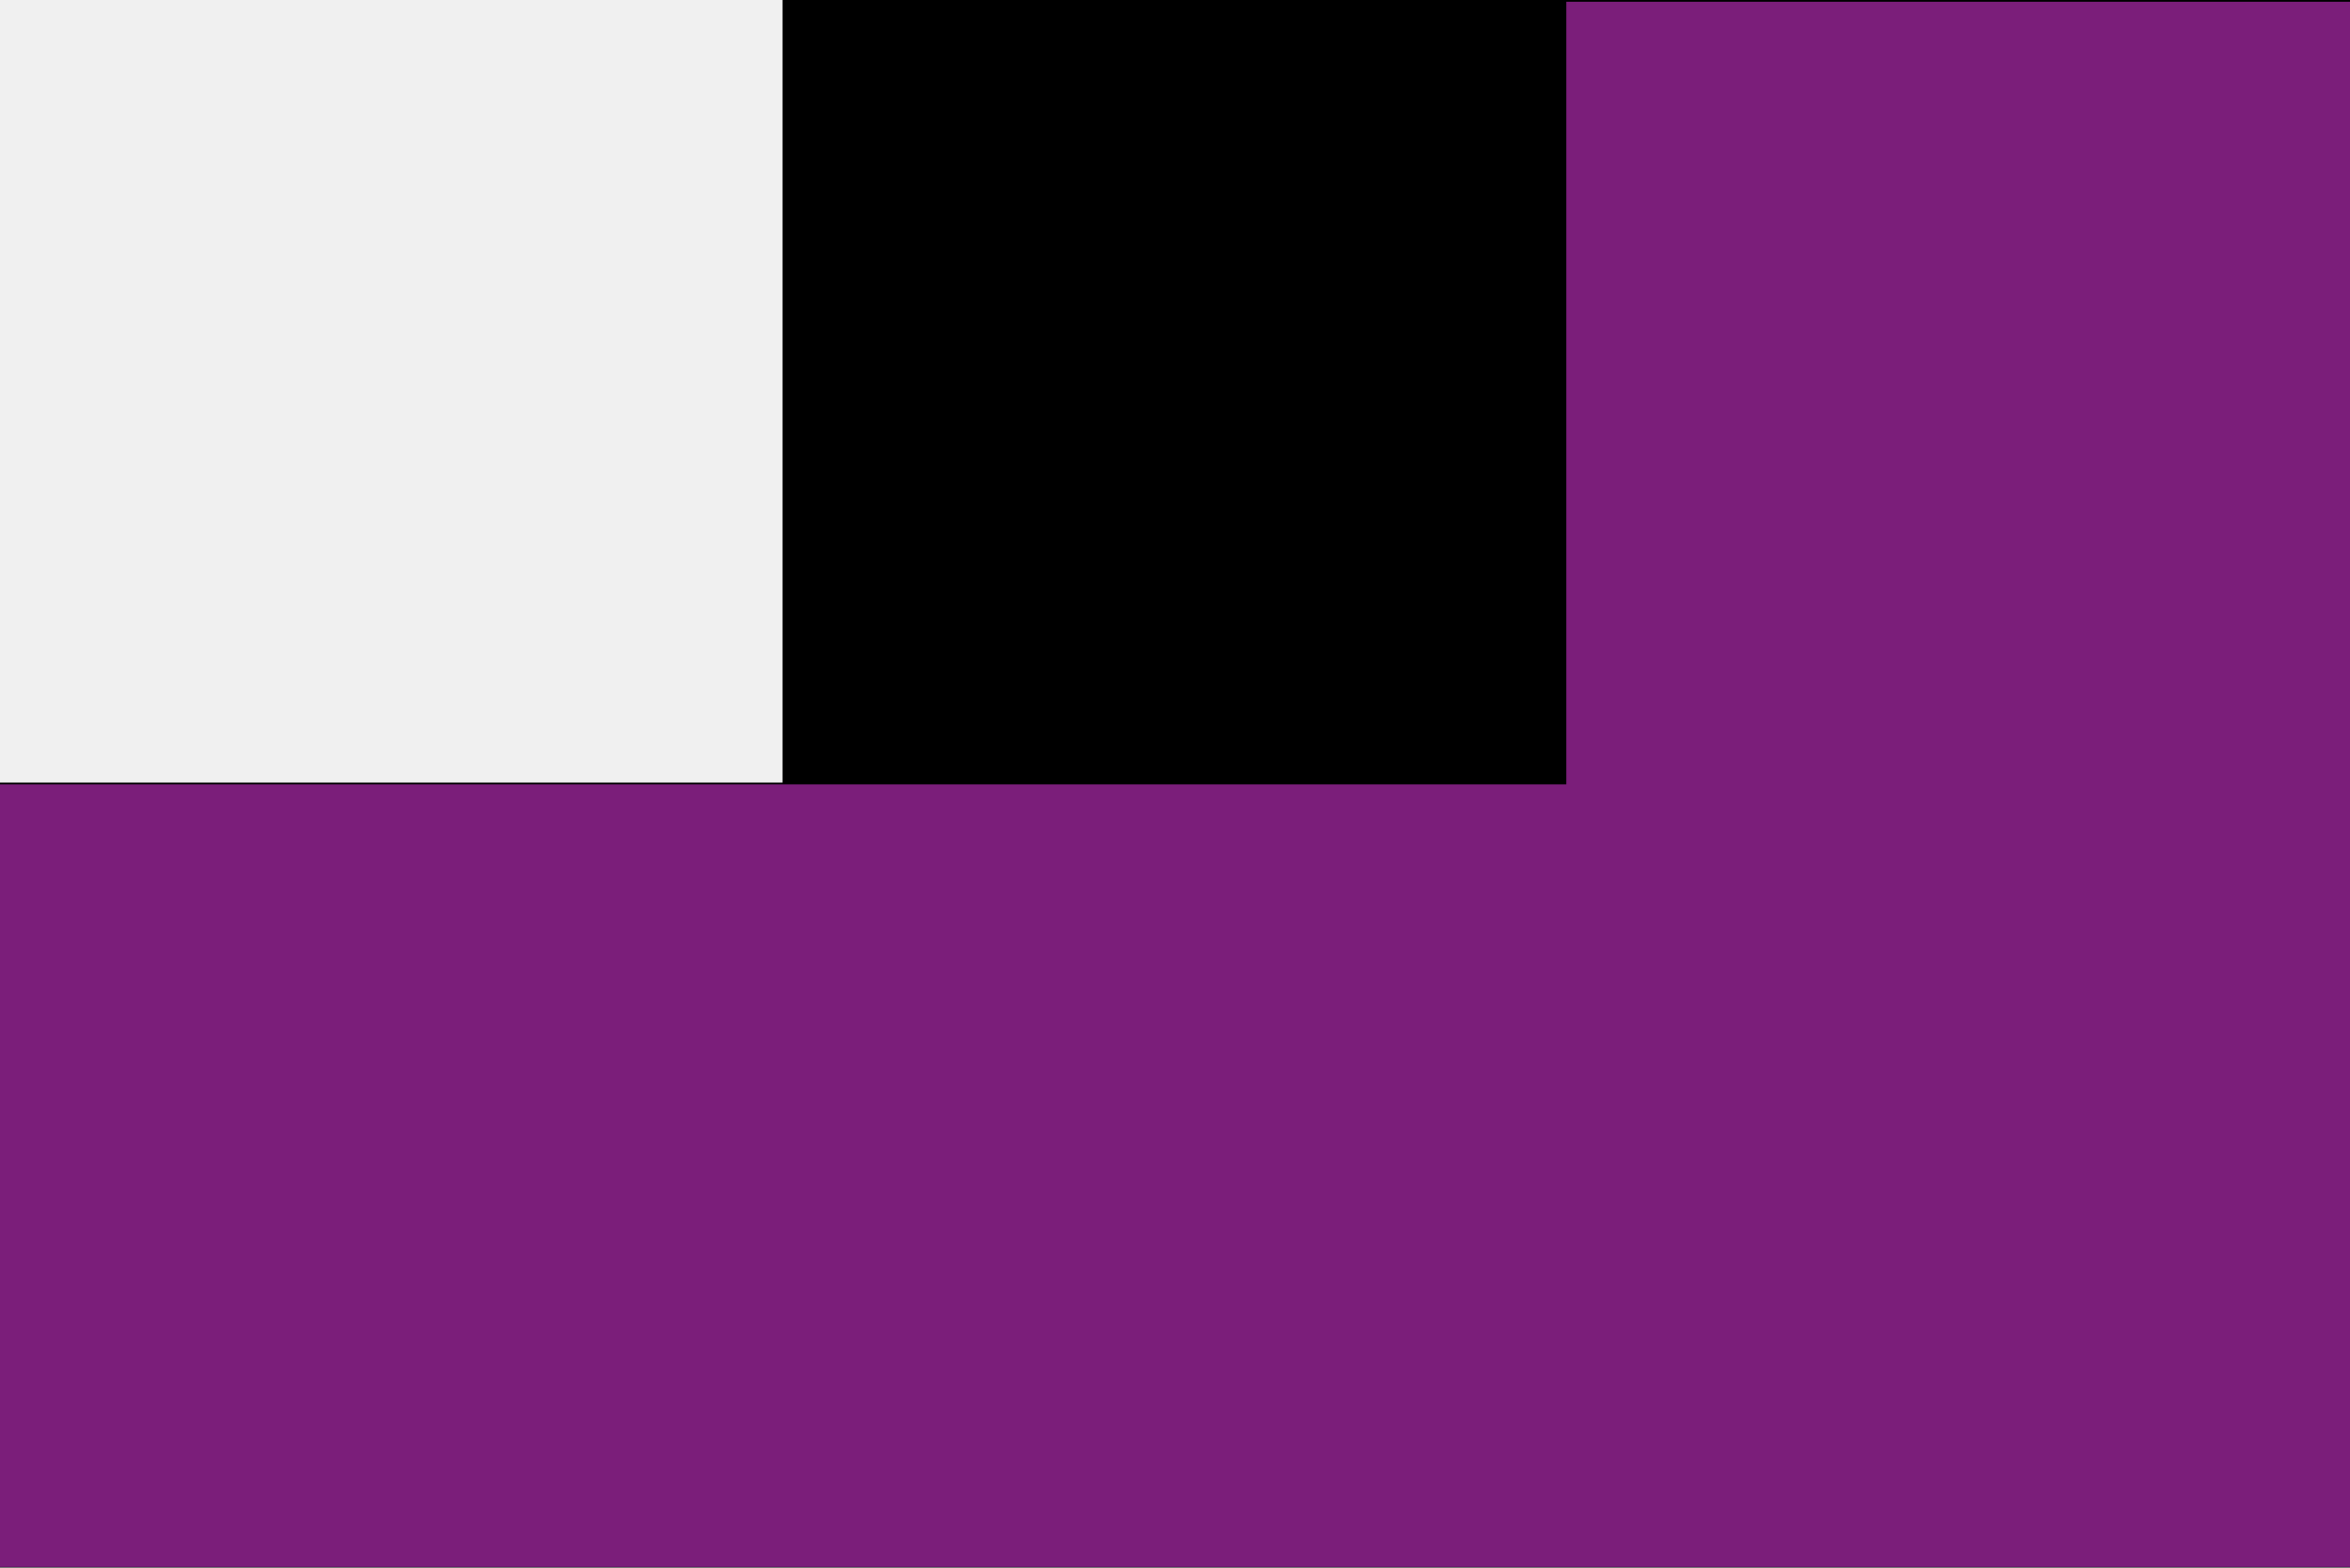
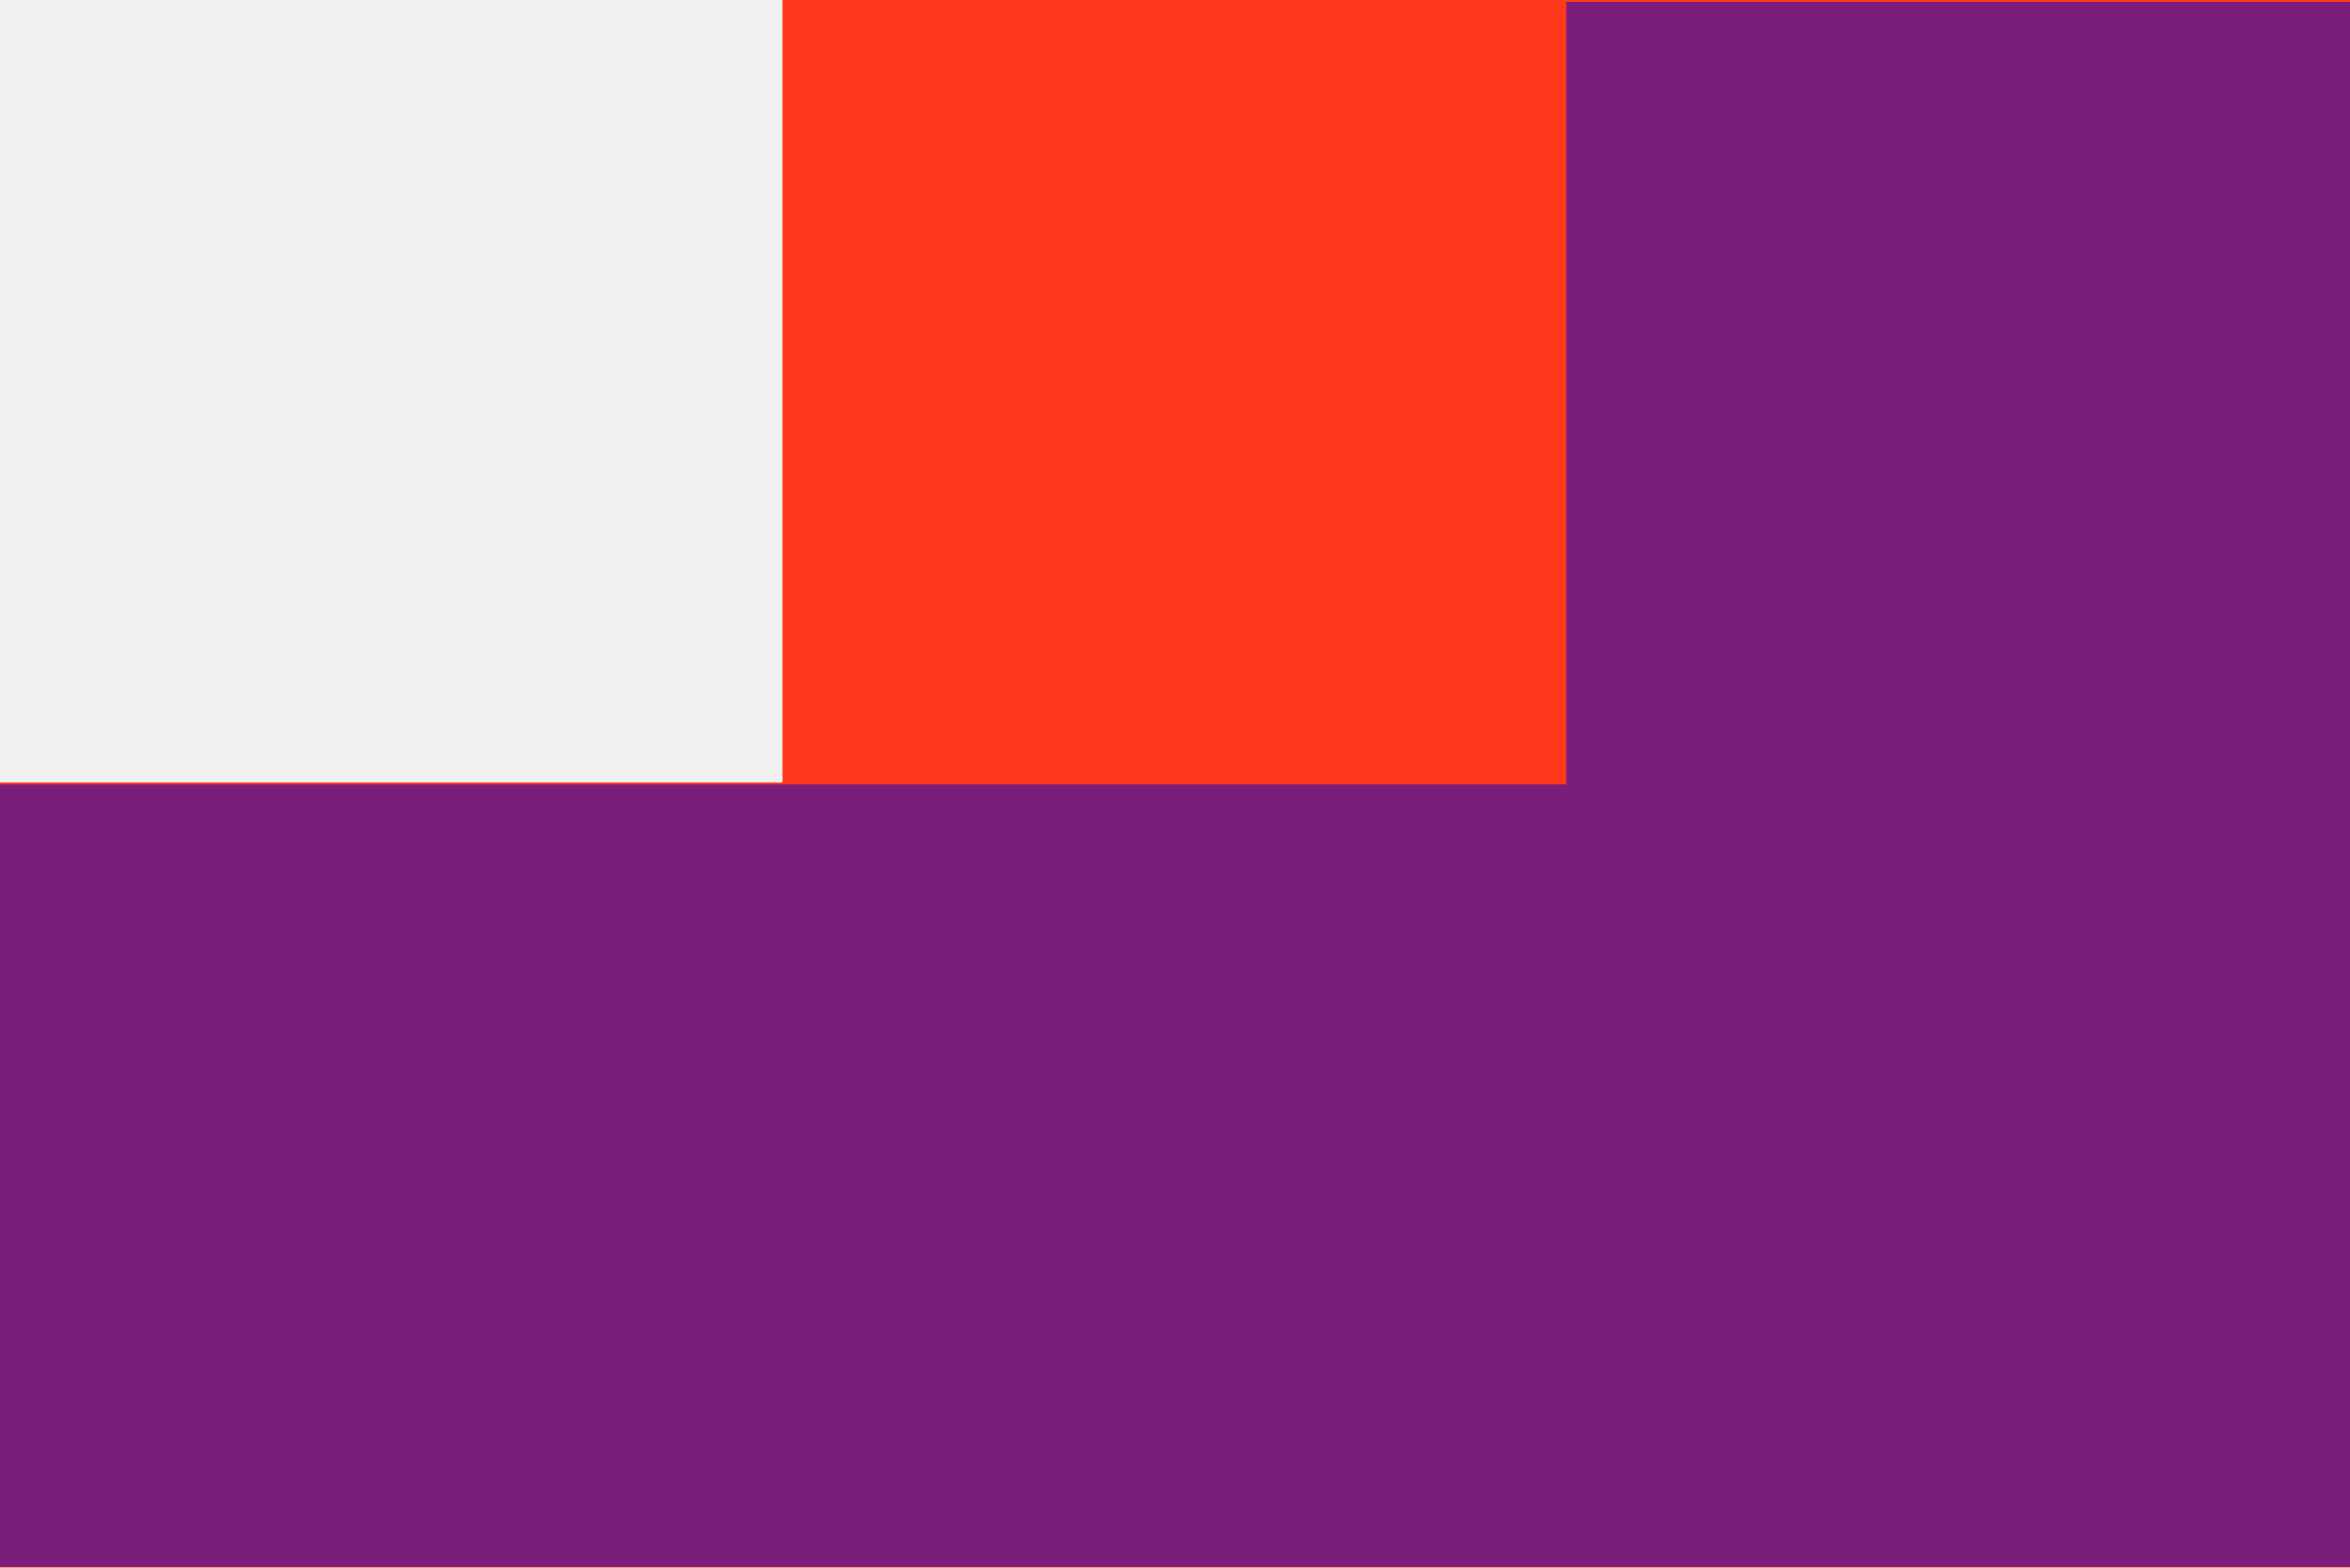
<svg xmlns="http://www.w3.org/2000/svg" version="1.0" width="1000pt" height="667pt" viewBox="0 0 1000 667" preserveAspectRatio="xMidYMid meet" id="svg8">
  <defs id="defs12" />
-   <g transform="translate(0,667) scale(0.1,-0.1)" fill="#000000" stroke="none" id="g6">
-     <path d="M3330 5005 l0 -1665 -1665 0 -1665 0 0 -1670 0 -1670 5000 0 5000 0 0 3335 0 3335 -3335 0 -3335 0 0 -1665z" id="path4" />
+   <g transform="translate(0,667) scale(0.1,-0.1)" fill="#000000" stroke="none" id="g6" style="fill:#ff3a1c;fill-opacity:1.0">
+     <path d="M3330 5005 l0 -1665 -1665 0 -1665 0 0 -1670 0 -1670 5000 0 5000 0 0 3335 0 3335 -3335 0 -3335 0 0 -1665z" id="path4" style="fill:#ff3a1c;fill-opacity:1.0" />
  </g>
  <g id="g930-3" transform="matrix(1,0,0,1.194326,2.3199166e-7,-397.8564)">
    <rect style="fill:#7b1e7a;stroke:#ffffff;stroke-width:0;stroke-miterlimit:4;stroke-dasharray:none" id="rect1065-6" width="333.5" height="333" x="666.5" y="333.75" />
  </g>
  <g id="g930" transform="matrix(2.998501,0,0,1,-1998.501,0)">
    <rect style="fill:#7b1e7a;stroke:#ffffff;stroke-width:0;stroke-miterlimit:4;stroke-dasharray:none" id="rect1065" width="333.5" height="333" x="666.5" y="333.75" />
  </g>
</svg>
